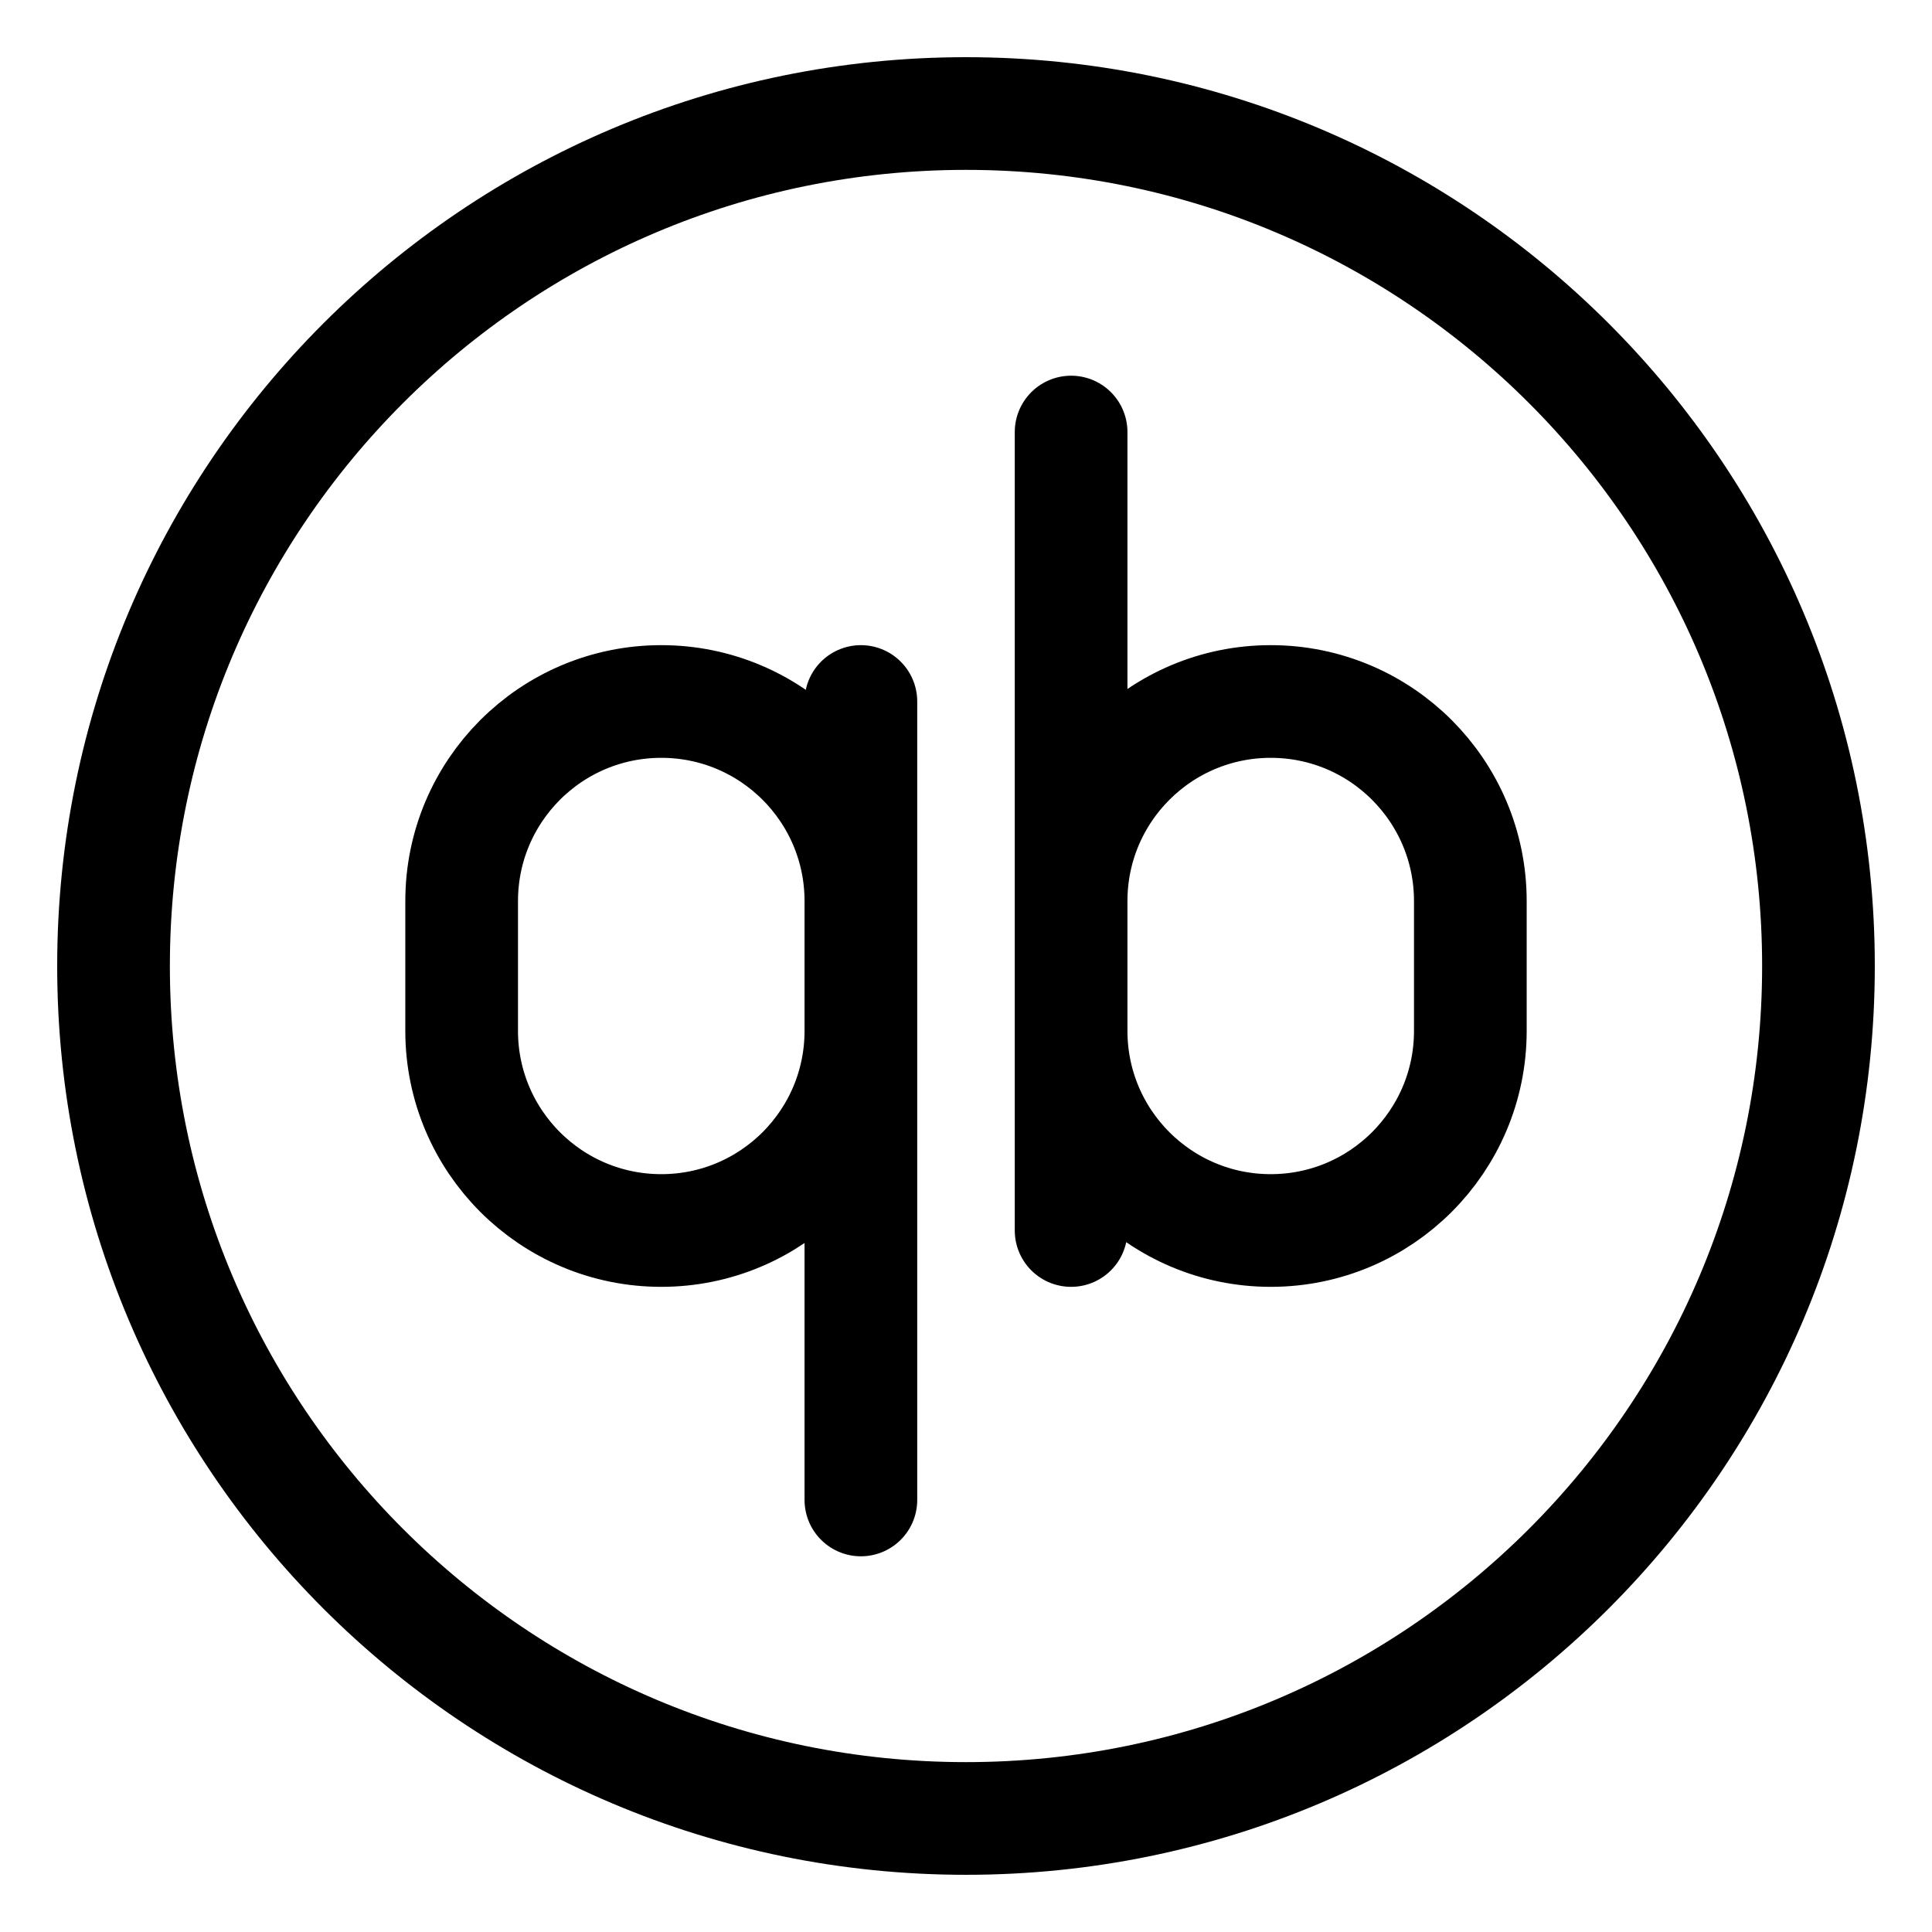
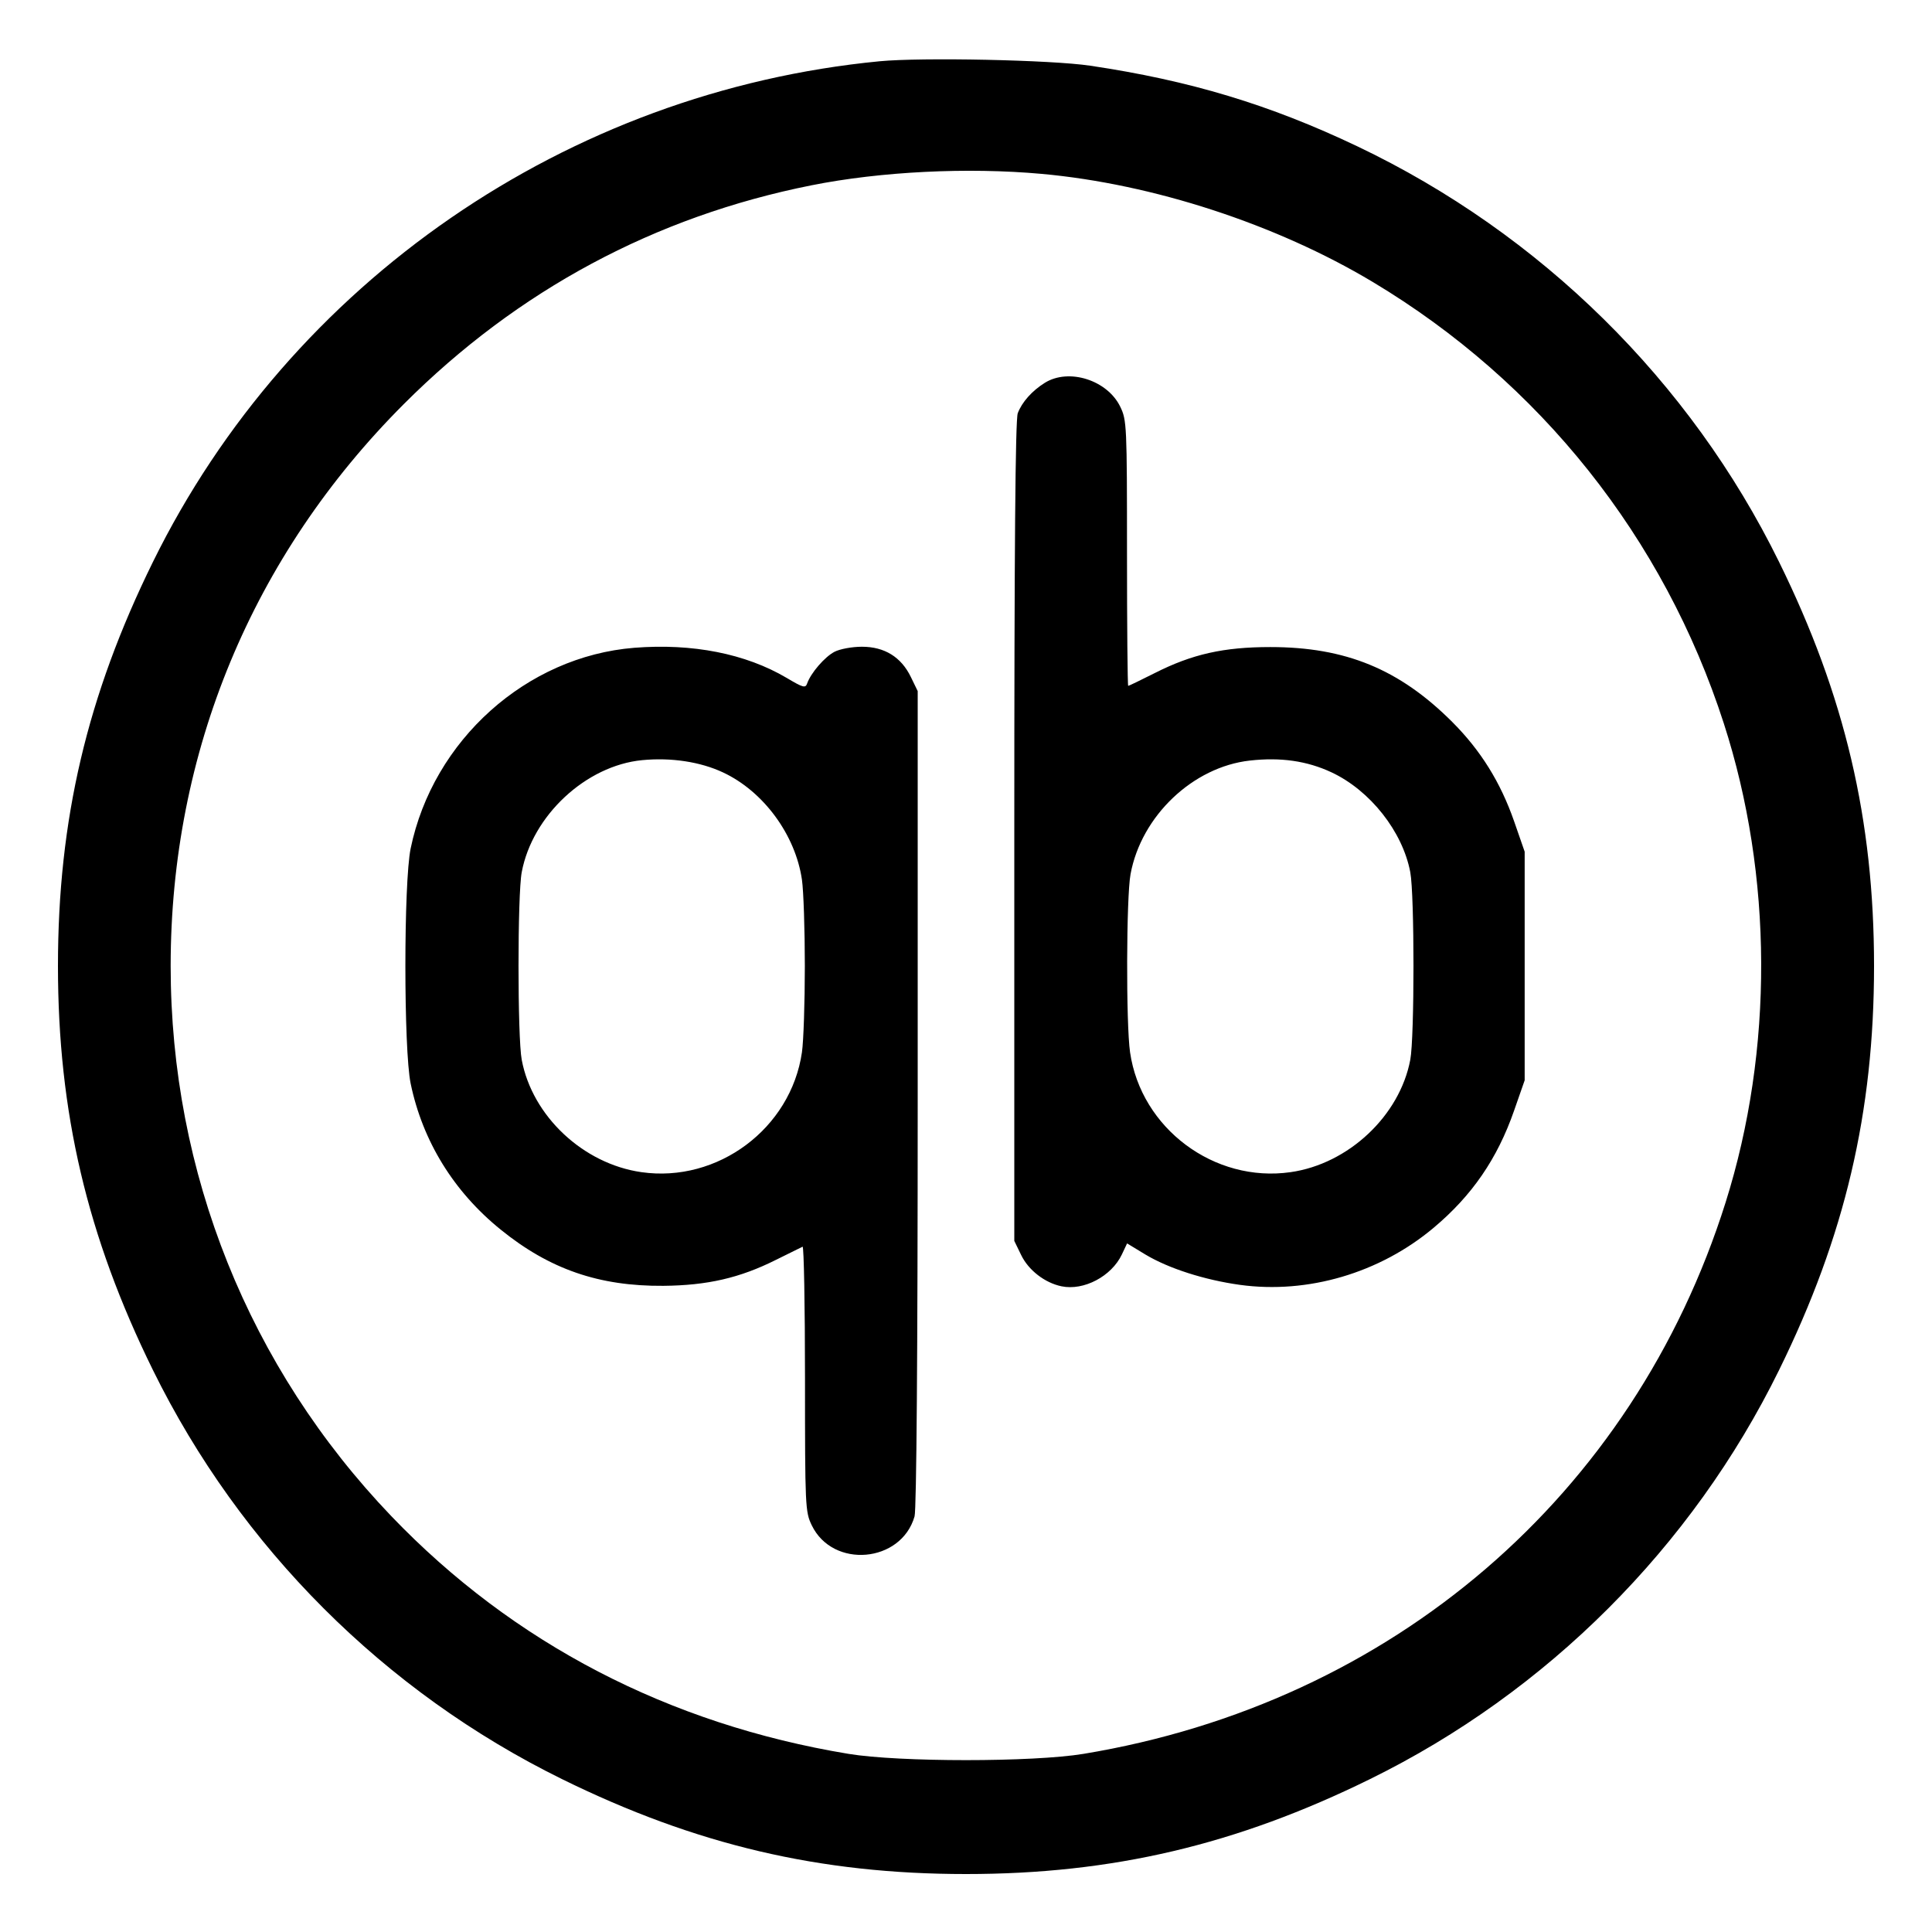
<svg xmlns="http://www.w3.org/2000/svg" id="b" width="24" height="24">
-   <defs>
-     <style>.c{fill:none;stroke:#000;stroke-linecap:round;stroke-linejoin:round}</style>
-   </defs>
-   <g transform="matrix(.49254 0 0 .49254 .179 .179)">
-     <circle cx="24" cy="24" r="21.5" class="c" style="stroke-width:2.842px" />
-     <path d="M26.651 22.364a5.034 5.034 0 0 1 5.035-5.035h0a5.034 5.034 0 0 1 5.034 5.035v3.272a5.034 5.034 0 0 1-5.034 5.035h0a5.034 5.034 0 0 1-5.035-5.035M26.651 30.671V10.533M21.349 25.636a5.034 5.034 0 0 1-5.035 5.035h0a5.034 5.034 0 0 1-5.034-5.035v-3.272a5.034 5.034 0 0 1 5.034-5.035h0a5.034 5.034 0 0 1 5.035 5.035M21.349 17.329v20.138" class="c" style="stroke-width:2.842px" />
-   </g>
+   <path d="M10.927 0.761 C 7.048 1.136,3.610 3.504,1.900 6.980 C 1.082 8.642,0.720 10.183,0.720 12.000 C 0.720 13.817,1.082 15.358,1.900 17.020 C 2.984 19.223,4.777 21.016,6.980 22.100 C 8.642 22.918,10.183 23.280,12.000 23.280 C 13.817 23.280,15.358 22.918,17.020 22.100 C 19.218 21.020,21.020 19.218,22.100 17.020 C 22.918 15.358,23.280 13.817,23.280 12.000 C 23.280 10.183,22.918 8.642,22.100 6.980 C 20.995 4.732,19.138 2.902,16.860 1.817 C 15.772 1.299,14.780 1.000,13.542 0.816 C 13.058 0.744,11.451 0.711,10.927 0.761 M12.940 2.160 C 14.321 2.285,15.852 2.784,17.050 3.501 C 19.131 4.747,20.670 6.682,21.414 8.987 C 22.025 10.878,22.033 13.043,21.436 14.937 C 20.289 18.579,17.290 21.154,13.460 21.787 C 12.832 21.891,11.168 21.891,10.540 21.787 C 8.307 21.418,6.375 20.414,4.862 18.835 C 3.092 16.987,2.120 14.566,2.120 12.000 C 2.120 9.345,3.134 6.902,5.018 5.018 C 6.432 3.604,8.137 2.689,10.080 2.302 C 10.942 2.130,12.020 2.077,12.940 2.160 M12.980 4.755 C 12.821 4.854,12.695 4.995,12.643 5.133 C 12.613 5.210,12.600 6.825,12.600 10.330 L 12.600 15.415 12.685 15.590 C 12.776 15.779,12.979 15.936,13.187 15.979 C 13.464 16.036,13.807 15.855,13.936 15.584 L 14.001 15.446 14.230 15.585 C 14.517 15.757,14.963 15.900,15.403 15.961 C 16.247 16.077,17.140 15.814,17.809 15.252 C 18.285 14.853,18.600 14.395,18.808 13.798 L 18.940 13.420 18.940 12.000 L 18.940 10.580 18.808 10.200 C 18.639 9.716,18.393 9.321,18.039 8.967 C 17.384 8.313,16.716 8.038,15.780 8.038 C 15.201 8.038,14.809 8.126,14.345 8.361 C 14.172 8.448,14.024 8.520,14.015 8.520 C 14.007 8.520,14.000 7.779,14.000 6.873 C 14.000 5.282,13.997 5.219,13.916 5.052 C 13.756 4.722,13.278 4.570,12.980 4.755 M7.880 8.047 C 6.540 8.154,5.379 9.195,5.101 10.541 C 5.014 10.963,5.014 13.037,5.101 13.459 C 5.249 14.174,5.636 14.803,6.220 15.275 C 6.827 15.767,7.442 15.979,8.240 15.973 C 8.786 15.968,9.189 15.876,9.640 15.650 C 9.805 15.568,9.954 15.494,9.970 15.487 C 9.986 15.479,10.000 16.216,10.000 17.124 C 10.000 18.718,10.003 18.781,10.084 18.948 C 10.346 19.490,11.195 19.416,11.361 18.837 C 11.385 18.751,11.400 16.827,11.400 13.643 L 11.400 8.585 11.315 8.410 C 11.195 8.162,10.988 8.034,10.707 8.034 C 10.585 8.034,10.433 8.062,10.366 8.097 C 10.245 8.160,10.074 8.358,10.027 8.489 C 10.006 8.551,9.977 8.543,9.772 8.421 C 9.262 8.120,8.603 7.990,7.880 8.047 M8.981 9.595 C 9.484 9.830,9.881 10.370,9.962 10.928 C 9.982 11.066,9.998 11.549,9.998 12.000 C 9.998 12.451,9.982 12.934,9.962 13.072 C 9.825 14.018,8.916 14.697,7.968 14.561 C 7.244 14.458,6.612 13.864,6.481 13.165 C 6.428 12.885,6.428 11.115,6.481 10.835 C 6.613 10.130,7.279 9.511,7.976 9.443 C 8.336 9.408,8.699 9.463,8.981 9.595 M16.540 9.594 C 17.021 9.819,17.424 10.330,17.519 10.835 C 17.572 11.115,17.572 12.885,17.519 13.165 C 17.388 13.860,16.751 14.459,16.032 14.561 C 15.084 14.697,14.175 14.018,14.038 13.072 C 13.987 12.719,13.991 11.144,14.044 10.859 C 14.177 10.137,14.818 9.527,15.526 9.448 C 15.909 9.405,16.236 9.452,16.540 9.594 " stroke="none" fill-rule="evenodd" fill="black" />
</svg>
